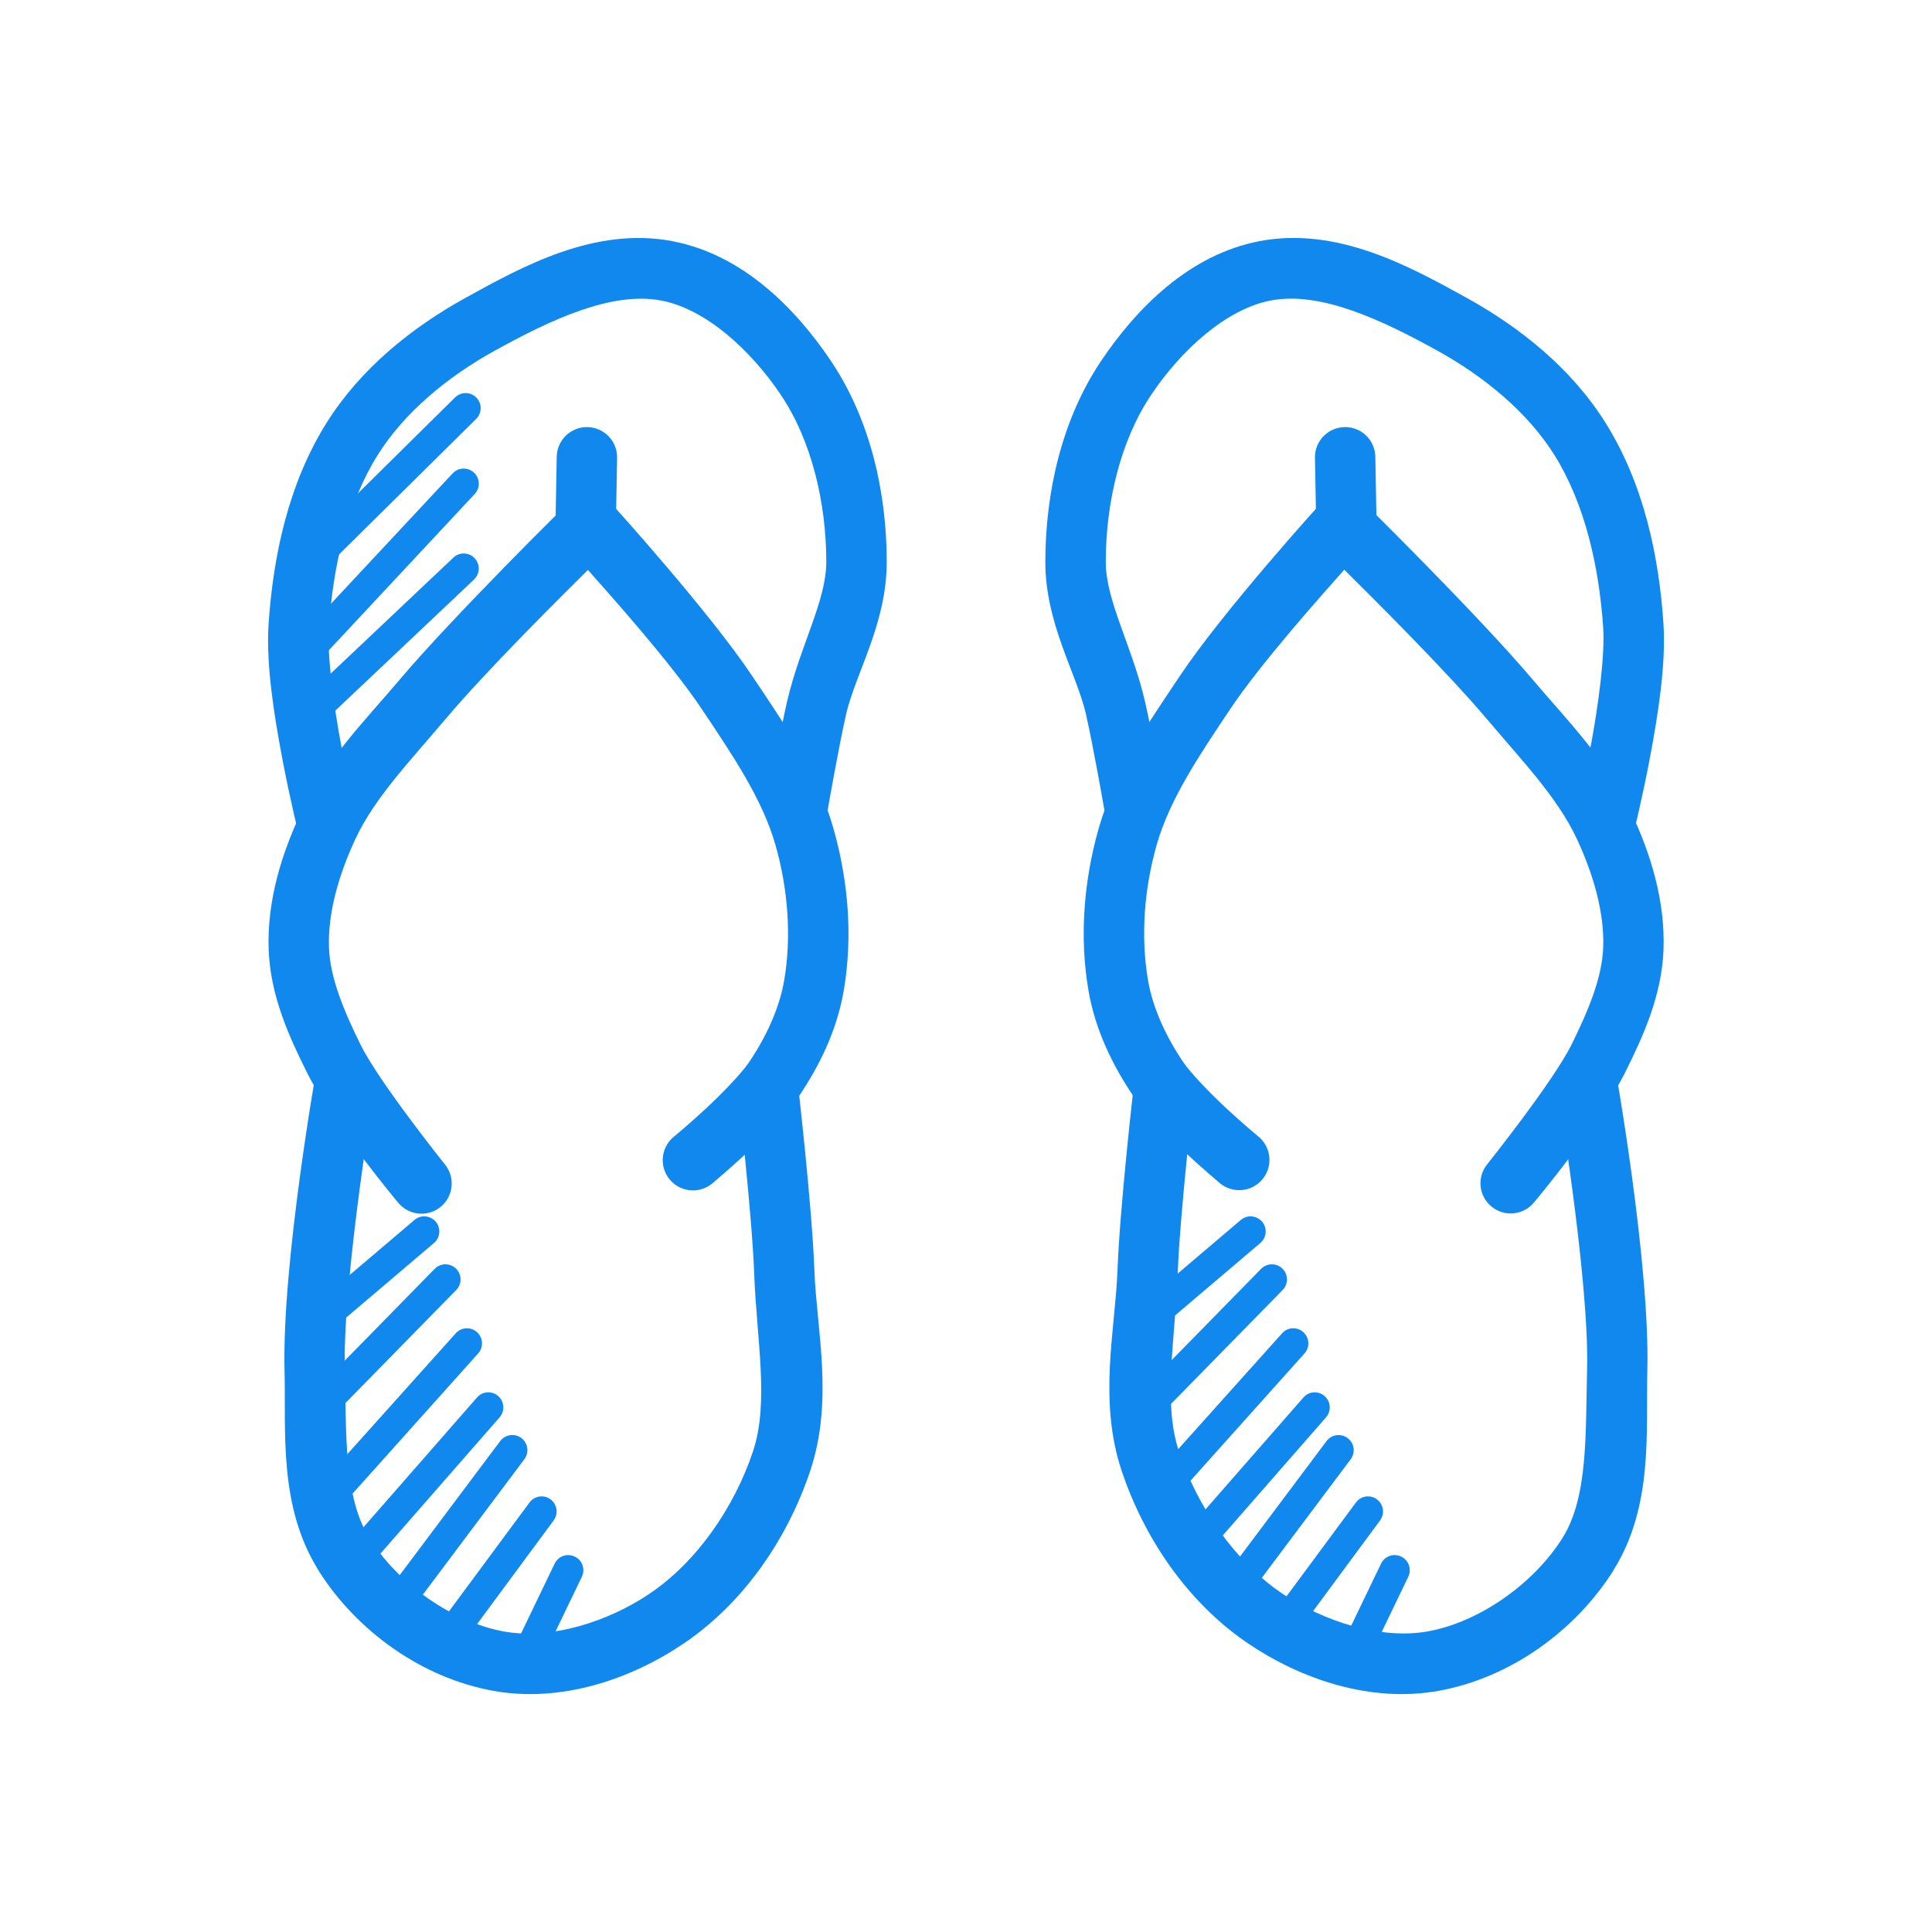
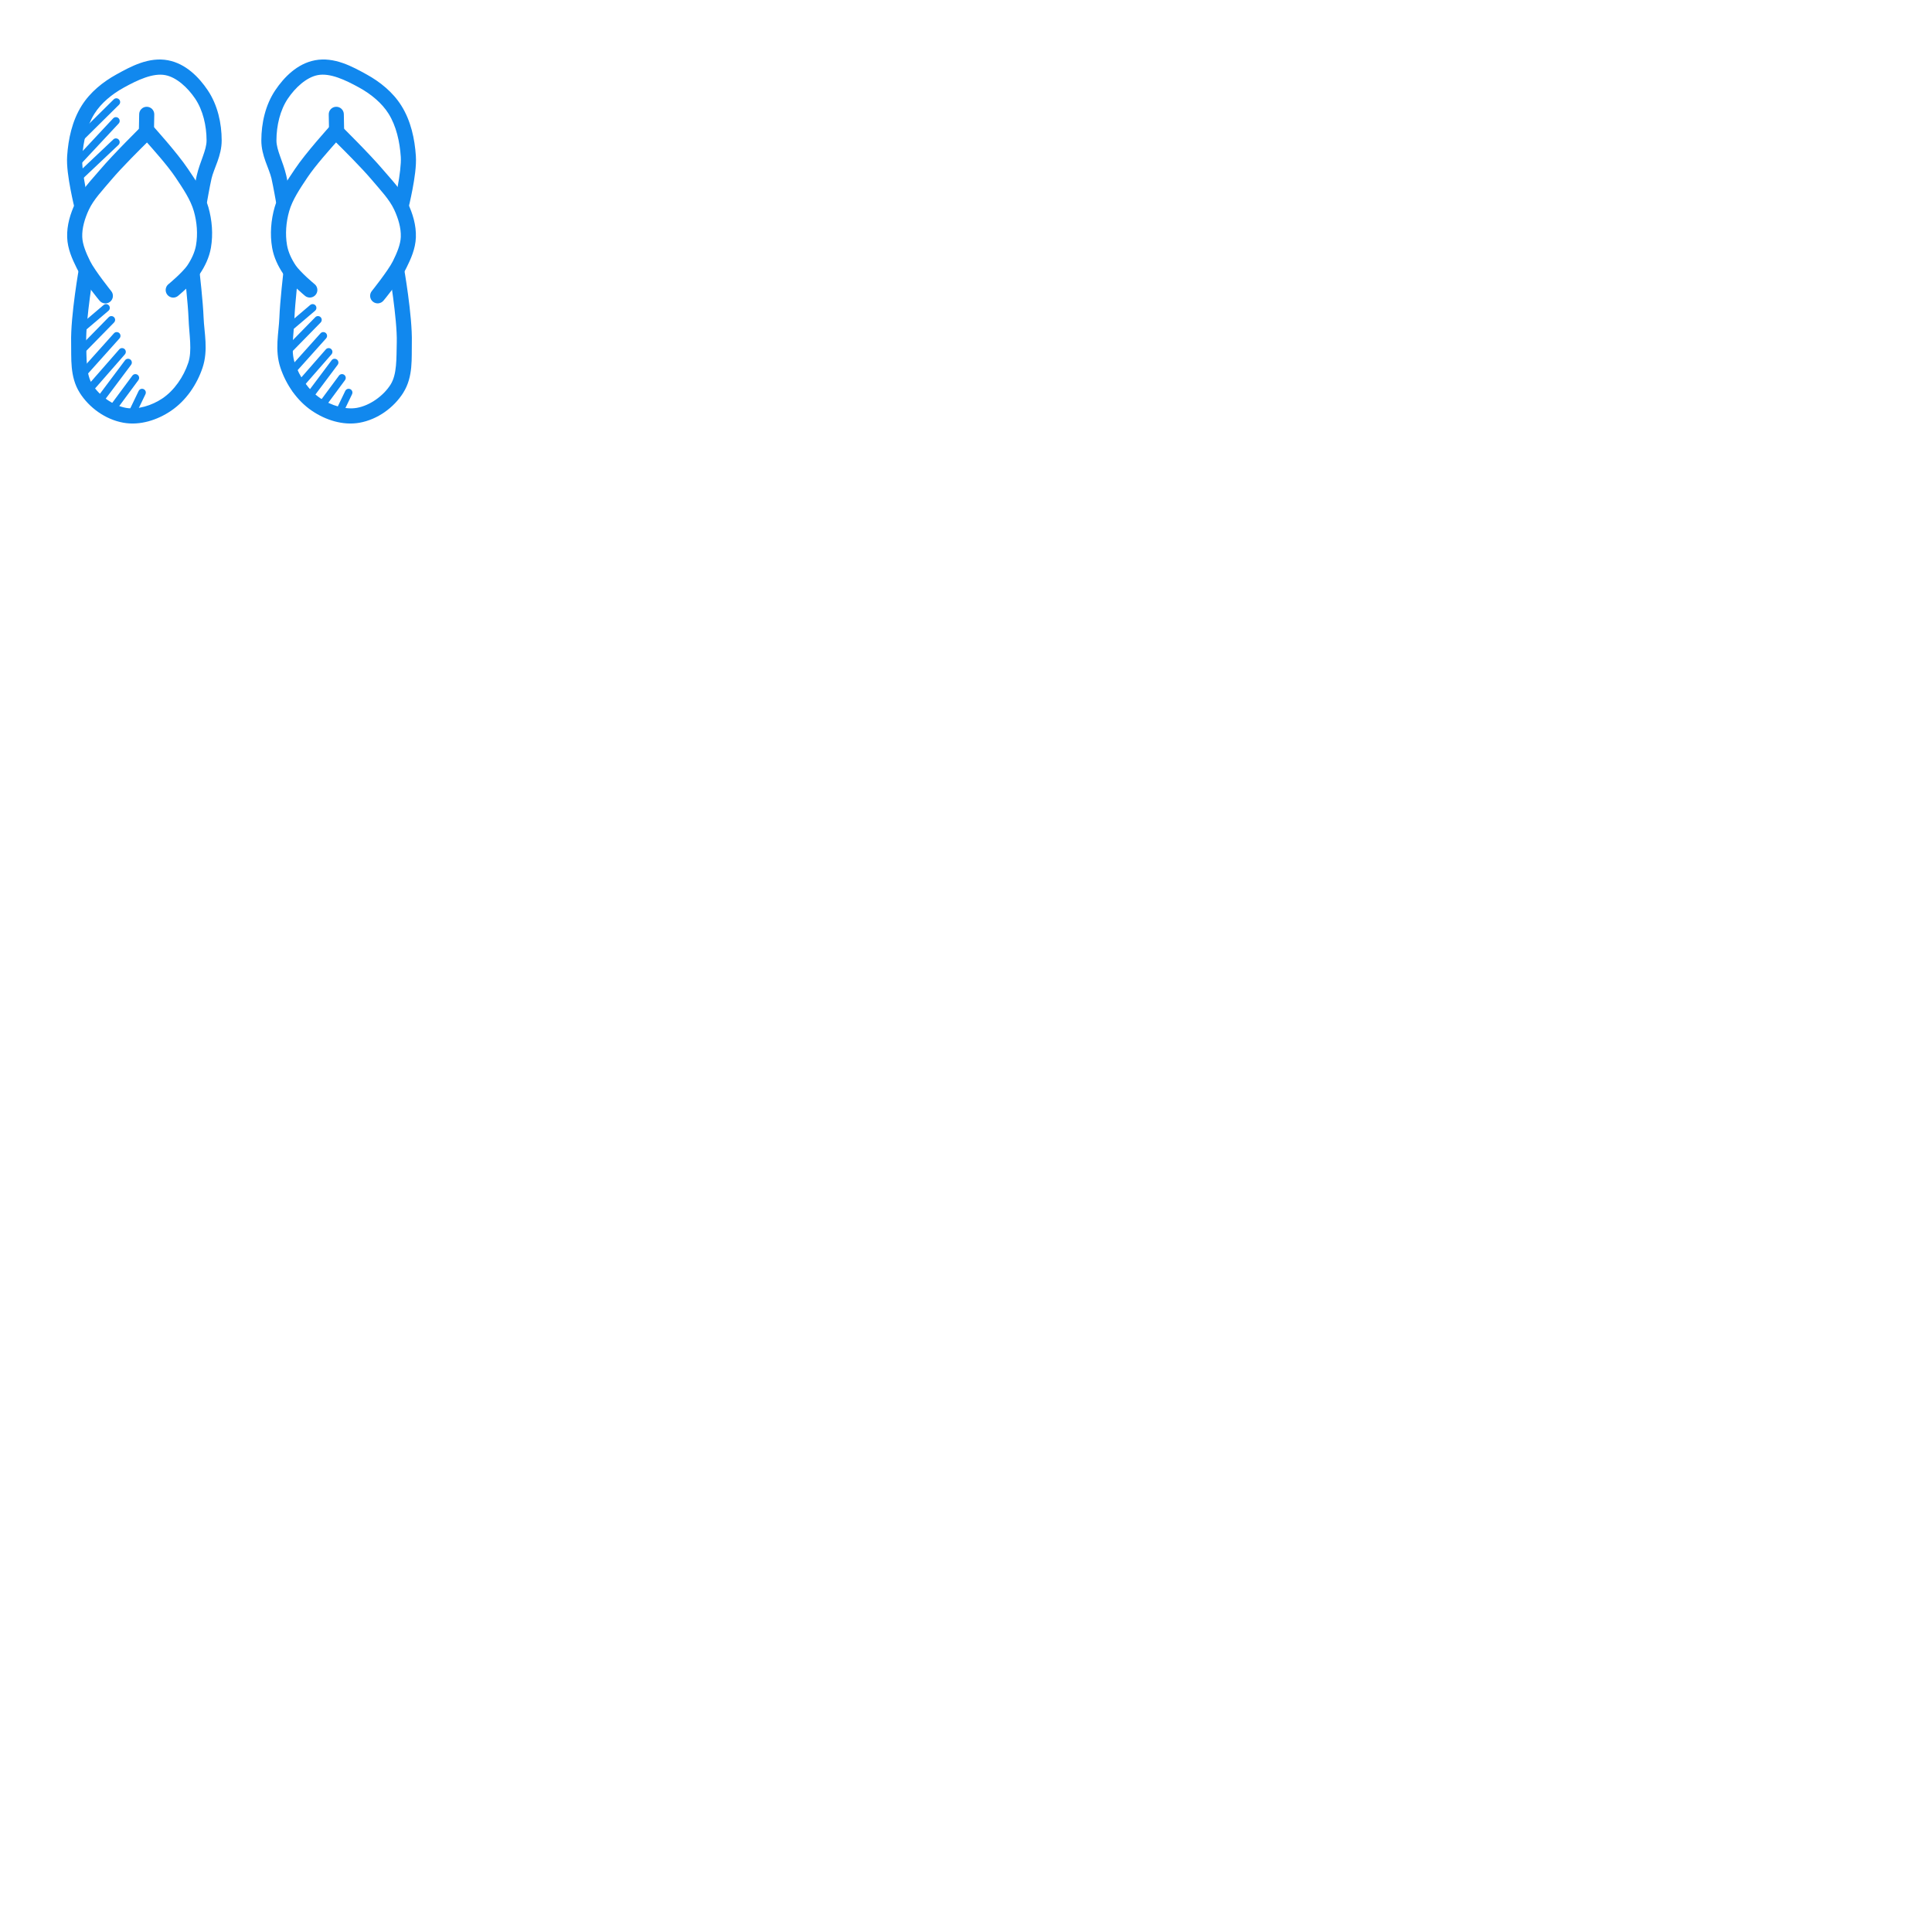
- <svg xmlns="http://www.w3.org/2000/svg" viewBox="0 0 32 32" version="1.1" x="0px" y="0px">
+ <svg xmlns="http://www.w3.org/2000/svg" viewBox="0 0 128 128" version="1.1" x="0px" y="0px">
  <g transform="translate(0,-1020.362)">
    <path style="color:#1188EE;font-style:normal;font-variant:normal;font-weight:normal;font-stretch:normal;font-size:medium;line-height:normal;font-family:sans-serif;text-indent:0;text-align:start;text-decoration:none;text-decoration-line:none;text-decoration-style:solid;text-decoration-color:#1188EE;letter-spacing:normal;word-spacing:normal;text-transform:none;direction:ltr;block-progression:tb;writing-mode:lr-tb;baseline-shift:baseline;text-anchor:start;white-space:normal;clip-rule:nonzero;display:inline;overflow:visible;visibility:visible;opacity:1;isolation:auto;mix-blend-mode:normal;color-interpolation:sRGB;color-interpolation-filters:linearRGB;solid-color:#1188EE;solid-opacity:1;fill:#1188EE;fill-opacity:1;fill-rule:evenodd;stroke:none;stroke-width:1px;stroke-linecap:round;stroke-linejoin:round;stroke-miterlimit:4;stroke-dasharray:none;stroke-dashoffset:0;stroke-opacity:1;color-rendering:auto;image-rendering:auto;shape-rendering:auto;text-rendering:auto;enable-background:accumulate" d="m 9.783,1028.547 a 0.5,0.5 0 0 0 -0.369,0.144 c 0,0 -1.908,1.877 -2.814,2.951 -0.54,0.64 -1.205,1.302 -1.619,2.188 -0.316,0.676 -0.56,1.45 -0.531,2.262 0.028,0.764 0.337,1.434 0.625,2.016 0.443,0.894 1.52,2.174 1.52,2.174 a 0.5,0.5 0 1 0 0.773,-0.635 c 0,0 -1.089,-1.36 -1.396,-1.982 -0.274,-0.554 -0.505,-1.105 -0.523,-1.607 -0.021,-0.581 0.165,-1.216 0.439,-1.803 0.317,-0.678 0.903,-1.287 1.477,-1.967 0.714,-0.846 1.965,-2.081 2.373,-2.486 0.368,0.416 1.37,1.532 1.889,2.309 0.505,0.756 1,1.485 1.217,2.246 0.208,0.729 0.269,1.523 0.143,2.252 -0.08,0.46 -0.299,0.93 -0.584,1.352 -0.122,0.18 -0.444,0.515 -0.721,0.771 -0.277,0.257 -0.51,0.449 -0.51,0.449 a 0.501,0.501 0 1 0 0.639,0.771 c 0,0 0.252,-0.211 0.551,-0.488 0.299,-0.277 0.641,-0.606 0.869,-0.943 0.344,-0.508 0.63,-1.095 0.742,-1.74 a 0.5,0.5 0 0 0 0,-0 c 0.156,-0.9 0.077,-1.834 -0.168,-2.695 -0.278,-0.976 -0.848,-1.782 -1.346,-2.527 -0.719,-1.077 -2.32,-2.842 -2.32,-2.842 a 0.5,0.5 0 0 0 -0.354,-0.166 z" />
    <path style="color:#1188EE;font-style:normal;font-variant:normal;font-weight:normal;font-stretch:normal;font-size:medium;line-height:normal;font-family:sans-serif;text-indent:0;text-align:start;text-decoration:none;text-decoration-line:none;text-decoration-style:solid;text-decoration-color:#1188EE;letter-spacing:normal;word-spacing:normal;text-transform:none;direction:ltr;block-progression:tb;writing-mode:lr-tb;baseline-shift:baseline;text-anchor:start;white-space:normal;clip-rule:nonzero;display:inline;overflow:visible;visibility:visible;opacity:1;isolation:auto;mix-blend-mode:normal;color-interpolation:sRGB;color-interpolation-filters:linearRGB;solid-color:#1188EE;solid-opacity:1;fill:#1188EE;fill-opacity:1;fill-rule:evenodd;stroke:none;stroke-width:1px;stroke-linecap:butt;stroke-linejoin:miter;stroke-miterlimit:4;stroke-dasharray:none;stroke-dashoffset:0;stroke-opacity:1;color-rendering:auto;image-rendering:auto;shape-rendering:auto;text-rendering:auto;enable-background:accumulate" d="m 11.141,1024.357 c -1.286,-0.246 -2.481,0.414 -3.43,0.938 -0.886,0.489 -1.738,1.17 -2.303,2.072 -0.633,1.011 -0.883,2.204 -0.959,3.326 -0.045,0.665 0.089,1.504 0.223,2.215 0.134,0.71 0.277,1.277 0.277,1.277 l 0.969,-0.244 c 0,0 -0.136,-0.541 -0.264,-1.219 -0.128,-0.678 -0.238,-1.507 -0.207,-1.963 0.069,-1.018 0.303,-2.054 0.809,-2.861 0.442,-0.707 1.163,-1.3 1.939,-1.728 0.929,-0.513 1.937,-0.987 2.758,-0.83 0.74,0.141 1.482,0.822 1.977,1.557 0.515,0.765 0.755,1.794 0.756,2.769 7.75e-4,0.651 -0.435,1.389 -0.65,2.318 -0.132,0.571 -0.316,1.641 -0.316,1.641 l 0.986,0.17 c 0,0 0.19,-1.09 0.305,-1.586 l -0.002,0 c 0.164,-0.707 0.679,-1.515 0.678,-2.543 -0.001,-1.133 -0.264,-2.344 -0.926,-3.328 -0.584,-0.869 -1.46,-1.759 -2.619,-1.98 z" />
    <path style="color:#1188EE;font-style:normal;font-variant:normal;font-weight:normal;font-stretch:normal;font-size:medium;line-height:normal;font-family:sans-serif;text-indent:0;text-align:start;text-decoration:none;text-decoration-line:none;text-decoration-style:solid;text-decoration-color:#1188EE;letter-spacing:normal;word-spacing:normal;text-transform:none;direction:ltr;block-progression:tb;writing-mode:lr-tb;baseline-shift:baseline;text-anchor:start;white-space:normal;clip-rule:nonzero;display:inline;overflow:visible;visibility:visible;opacity:1;isolation:auto;mix-blend-mode:normal;color-interpolation:sRGB;color-interpolation-filters:linearRGB;solid-color:#1188EE;solid-opacity:1;fill:#1188EE;fill-opacity:1;fill-rule:evenodd;stroke:none;stroke-width:1px;stroke-linecap:butt;stroke-linejoin:miter;stroke-miterlimit:4;stroke-dasharray:none;stroke-dashoffset:0;stroke-opacity:1;color-rendering:auto;image-rendering:auto;shape-rendering:auto;text-rendering:auto;enable-background:accumulate" d="m 5.25,1038.022 c 0,0 -0.583,3.258 -0.537,5.049 0.025,0.991 -0.104,2.243 0.564,3.303 l -0.002,0 c 0.632,1.003 1.712,1.781 2.898,1.994 1.12,0.201 2.271,-0.189 3.152,-0.785 1.004,-0.679 1.724,-1.748 2.096,-2.863 0.39,-1.168 0.105,-2.335 0.068,-3.314 l 0,-0 c -0.039,-1.056 -0.268,-3.043 -0.268,-3.043 l -0.994,0.113 c 0,0 0.229,2.013 0.264,2.967 l 0,0 c 0.041,1.111 0.253,2.145 -0.02,2.961 -0.309,0.925 -0.927,1.823 -1.705,2.35 -0.705,0.477 -1.651,0.768 -2.416,0.631 -0.857,-0.154 -1.754,-0.79 -2.229,-1.543 -0.43,-0.682 -0.383,-1.728 -0.41,-2.795 -0.039,-1.527 0.523,-4.851 0.523,-4.851 L 5.25,1038.022 Z" />
    <path style="color:#1188EE;font-style:normal;font-variant:normal;font-weight:normal;font-stretch:normal;font-size:medium;line-height:normal;font-family:sans-serif;text-indent:0;text-align:start;text-decoration:none;text-decoration-line:none;text-decoration-style:solid;text-decoration-color:#1188EE;letter-spacing:normal;word-spacing:normal;text-transform:none;direction:ltr;block-progression:tb;writing-mode:lr-tb;baseline-shift:baseline;text-anchor:start;white-space:normal;clip-rule:nonzero;display:inline;overflow:visible;visibility:visible;opacity:1;isolation:auto;mix-blend-mode:normal;color-interpolation:sRGB;color-interpolation-filters:linearRGB;solid-color:#1188EE;solid-opacity:1;fill:#1188EE;fill-opacity:1;fill-rule:evenodd;stroke:none;stroke-width:1px;stroke-linecap:round;stroke-linejoin:round;stroke-miterlimit:4;stroke-dasharray:none;stroke-dashoffset:0;stroke-opacity:1;color-rendering:auto;image-rendering:auto;shape-rendering:auto;text-rendering:auto;enable-background:accumulate" d="m 9.723,1027.436 a 0.5,0.5 0 0 0 -0.502,0.498 l -0.021,1.148 a 0.5,0.5 0 1 0 1,0.02 l 0.021,-1.15 a 0.5,0.5 0 0 0 -0.498,-0.516 z" />
    <path style="color:#1188EE;font-style:normal;font-variant:normal;font-weight:normal;font-stretch:normal;font-size:medium;line-height:normal;font-family:sans-serif;text-indent:0;text-align:start;text-decoration:none;text-decoration-line:none;text-decoration-style:solid;text-decoration-color:#1188EE;letter-spacing:normal;word-spacing:normal;text-transform:none;direction:ltr;block-progression:tb;writing-mode:lr-tb;baseline-shift:baseline;text-anchor:start;white-space:normal;clip-rule:nonzero;display:inline;overflow:visible;visibility:visible;opacity:1;isolation:auto;mix-blend-mode:normal;color-interpolation:sRGB;color-interpolation-filters:linearRGB;solid-color:#1188EE;solid-opacity:1;fill:#1188EE;fill-opacity:1;fill-rule:evenodd;stroke:none;stroke-width:1px;stroke-linecap:round;stroke-linejoin:round;stroke-miterlimit:4;stroke-dasharray:none;stroke-dashoffset:0;stroke-opacity:1;color-rendering:auto;image-rendering:auto;shape-rendering:auto;text-rendering:auto;enable-background:accumulate" d="m 22.225,1028.547 a 0.5,0.5 0 0 0 -0.361,0.166 c 0,0 -1.601,1.765 -2.32,2.842 -0.498,0.746 -1.068,1.552 -1.346,2.527 -0.245,0.861 -0.324,1.795 -0.168,2.695 a 0.5,0.5 0 0 0 0,0 c 0.112,0.645 0.398,1.232 0.742,1.74 0.228,0.337 0.57,0.666 0.869,0.943 0.299,0.277 0.551,0.488 0.551,0.488 a 0.501,0.501 0 1 0 0.639,-0.771 c 0,0 -0.233,-0.193 -0.51,-0.449 -0.277,-0.257 -0.599,-0.591 -0.721,-0.771 -0.285,-0.421 -0.504,-0.891 -0.584,-1.352 -0.126,-0.729 -0.065,-1.523 0.143,-2.252 0.217,-0.761 0.712,-1.49 1.217,-2.246 0.519,-0.776 1.521,-1.893 1.889,-2.309 0.408,0.406 1.659,1.641 2.373,2.486 0.574,0.679 1.159,1.288 1.477,1.967 0.274,0.587 0.46,1.222 0.439,1.803 -0.018,0.503 -0.249,1.053 -0.523,1.607 -0.308,0.622 -1.396,1.982 -1.396,1.982 a 0.5,0.5 0 1 0 0.773,0.635 c 0,0 1.077,-1.279 1.52,-2.174 0.288,-0.581 0.597,-1.252 0.625,-2.016 0.029,-0.812 -0.215,-1.586 -0.531,-2.262 -0.414,-0.886 -1.079,-1.548 -1.619,-2.188 -0.906,-1.074 -2.814,-2.951 -2.814,-2.951 a 0.5,0.5 0 0 0 -0.361,-0.144 z" />
    <path style="color:#1188EE;font-style:normal;font-variant:normal;font-weight:normal;font-stretch:normal;font-size:medium;line-height:normal;font-family:sans-serif;text-indent:0;text-align:start;text-decoration:none;text-decoration-line:none;text-decoration-style:solid;text-decoration-color:#1188EE;letter-spacing:normal;word-spacing:normal;text-transform:none;direction:ltr;block-progression:tb;writing-mode:lr-tb;baseline-shift:baseline;text-anchor:start;white-space:normal;clip-rule:nonzero;display:inline;overflow:visible;visibility:visible;opacity:1;isolation:auto;mix-blend-mode:normal;color-interpolation:sRGB;color-interpolation-filters:linearRGB;solid-color:#1188EE;solid-opacity:1;fill:#1188EE;fill-opacity:1;fill-rule:evenodd;stroke:none;stroke-width:1px;stroke-linecap:butt;stroke-linejoin:miter;stroke-miterlimit:4;stroke-dasharray:none;stroke-dashoffset:0;stroke-opacity:1;color-rendering:auto;image-rendering:auto;shape-rendering:auto;text-rendering:auto;enable-background:accumulate" d="m 20.859,1024.357 c -1.159,0.221 -2.035,1.111 -2.619,1.98 -0.662,0.984 -0.924,2.195 -0.926,3.328 -0.001,1.028 0.514,1.836 0.678,2.543 l -0.002,0 c 0.115,0.496 0.305,1.586 0.305,1.586 l 0.986,-0.17 c 0,0 -0.184,-1.07 -0.316,-1.641 -0.215,-0.929 -0.651,-1.667 -0.65,-2.318 0.001,-0.976 0.241,-2.004 0.756,-2.769 0.494,-0.735 1.237,-1.415 1.977,-1.557 0.82,-0.157 1.829,0.317 2.758,0.83 0.777,0.429 1.497,1.022 1.939,1.728 0.505,0.808 0.74,1.843 0.809,2.861 0.03,0.456 -0.079,1.285 -0.207,1.963 -0.128,0.678 -0.264,1.219 -0.264,1.219 l 0.969,0.244 c 0,0 0.143,-0.567 0.277,-1.277 0.134,-0.71 0.267,-1.549 0.223,-2.215 -0.075,-1.122 -0.326,-2.316 -0.959,-3.326 -0.565,-0.903 -1.417,-1.583 -2.303,-2.072 -0.949,-0.524 -2.143,-1.183 -3.43,-0.938 z" />
    <path style="color:#1188EE;font-style:normal;font-variant:normal;font-weight:normal;font-stretch:normal;font-size:medium;line-height:normal;font-family:sans-serif;text-indent:0;text-align:start;text-decoration:none;text-decoration-line:none;text-decoration-style:solid;text-decoration-color:#1188EE;letter-spacing:normal;word-spacing:normal;text-transform:none;direction:ltr;block-progression:tb;writing-mode:lr-tb;baseline-shift:baseline;text-anchor:start;white-space:normal;clip-rule:nonzero;display:inline;overflow:visible;visibility:visible;opacity:1;isolation:auto;mix-blend-mode:normal;color-interpolation:sRGB;color-interpolation-filters:linearRGB;solid-color:#1188EE;solid-opacity:1;fill:#1188EE;fill-opacity:1;fill-rule:evenodd;stroke:none;stroke-width:1px;stroke-linecap:butt;stroke-linejoin:miter;stroke-miterlimit:4;stroke-dasharray:none;stroke-dashoffset:0;stroke-opacity:1;color-rendering:auto;image-rendering:auto;shape-rendering:auto;text-rendering:auto;enable-background:accumulate" d="m 26.75,1038.022 -0.986,0.172 c 0,0 0.563,3.325 0.523,4.851 -0.027,1.067 0.02,2.113 -0.41,2.795 -0.475,0.753 -1.372,1.389 -2.229,1.543 -0.765,0.137 -1.711,-0.154 -2.416,-0.631 -0.778,-0.526 -1.396,-1.425 -1.705,-2.35 -0.272,-0.816 -0.061,-1.85 -0.02,-2.961 l 0,-0 c 0.035,-0.954 0.264,-2.967 0.264,-2.967 l -0.994,-0.113 c 0,0 -0.229,1.989 -0.268,3.045 -0.037,0.979 -0.321,2.147 0.068,3.314 0.372,1.115 1.092,2.184 2.096,2.863 0.881,0.596 2.032,0.986 3.152,0.785 1.186,-0.213 2.266,-0.991 2.898,-1.994 l -0.002,0 c 0.668,-1.059 0.539,-2.312 0.564,-3.303 0.046,-1.791 -0.537,-5.049 -0.537,-5.049 z" />
    <path style="color:#1188EE;font-style:normal;font-variant:normal;font-weight:normal;font-stretch:normal;font-size:medium;line-height:normal;font-family:sans-serif;text-indent:0;text-align:start;text-decoration:none;text-decoration-line:none;text-decoration-style:solid;text-decoration-color:#1188EE;letter-spacing:normal;word-spacing:normal;text-transform:none;direction:ltr;block-progression:tb;writing-mode:lr-tb;baseline-shift:baseline;text-anchor:start;white-space:normal;clip-rule:nonzero;display:inline;overflow:visible;visibility:visible;opacity:1;isolation:auto;mix-blend-mode:normal;color-interpolation:sRGB;color-interpolation-filters:linearRGB;solid-color:#1188EE;solid-opacity:1;fill:#1188EE;fill-opacity:1;fill-rule:evenodd;stroke:none;stroke-width:1px;stroke-linecap:round;stroke-linejoin:round;stroke-miterlimit:4;stroke-dasharray:none;stroke-dashoffset:0;stroke-opacity:1;color-rendering:auto;image-rendering:auto;shape-rendering:auto;text-rendering:auto;enable-background:accumulate" d="m 22.262,1027.436 a 0.5,0.5 0 0 0 -0.482,0.516 l 0.021,1.15 a 0.5,0.5 0 1 0 1,-0.02 l -0.021,-1.148 a 0.5,0.5 0 0 0 -0.518,-0.498 z" />
    <path style="color:#1188EE;font-style:normal;font-variant:normal;font-weight:normal;font-stretch:normal;font-size:medium;line-height:normal;font-family:sans-serif;text-indent:0;text-align:start;text-decoration:none;text-decoration-line:none;text-decoration-style:solid;text-decoration-color:#1188EE;letter-spacing:normal;word-spacing:normal;text-transform:none;direction:ltr;block-progression:tb;writing-mode:lr-tb;baseline-shift:baseline;text-anchor:start;white-space:normal;clip-rule:nonzero;display:inline;overflow:visible;visibility:visible;opacity:1;isolation:auto;mix-blend-mode:normal;color-interpolation:sRGB;color-interpolation-filters:linearRGB;solid-color:#1188EE;solid-opacity:1;fill:#1188EE;fill-opacity:1;fill-rule:evenodd;stroke:none;stroke-width:0.5;stroke-linecap:round;stroke-linejoin:round;stroke-miterlimit:4;stroke-dasharray:none;stroke-dashoffset:0;stroke-opacity:1;color-rendering:auto;image-rendering:auto;shape-rendering:auto;text-rendering:auto;enable-background:accumulate" d="m 7.016,1040.508 a 0.25,0.25 0 0 0 -0.152,0.061 l -1.768,1.502 a 0.25,0.25 0 0 0 0.324,0.381 l 1.768,-1.502 a 0.25,0.25 0 0 0 -0.172,-0.441 z" />
    <path style="color:#1188EE;font-style:normal;font-variant:normal;font-weight:normal;font-stretch:normal;font-size:medium;line-height:normal;font-family:sans-serif;text-indent:0;text-align:start;text-decoration:none;text-decoration-line:none;text-decoration-style:solid;text-decoration-color:#1188EE;letter-spacing:normal;word-spacing:normal;text-transform:none;direction:ltr;block-progression:tb;writing-mode:lr-tb;baseline-shift:baseline;text-anchor:start;white-space:normal;clip-rule:nonzero;display:inline;overflow:visible;visibility:visible;opacity:1;isolation:auto;mix-blend-mode:normal;color-interpolation:sRGB;color-interpolation-filters:linearRGB;solid-color:#1188EE;solid-opacity:1;fill:#1188EE;fill-opacity:1;fill-rule:evenodd;stroke:none;stroke-width:0.5;stroke-linecap:round;stroke-linejoin:round;stroke-miterlimit:4;stroke-dasharray:none;stroke-dashoffset:0;stroke-opacity:1;color-rendering:auto;image-rendering:auto;shape-rendering:auto;text-rendering:auto;enable-background:accumulate" d="m 7.371,1041.303 a 0.25,0.25 0 0 0 -0.172,0.076 l -2.209,2.254 a 0.25,0.25 0 1 0 0.357,0.35 l 2.209,-2.254 a 0.25,0.25 0 0 0 -0.186,-0.426 z" />
    <path style="color:#1188EE;font-style:normal;font-variant:normal;font-weight:normal;font-stretch:normal;font-size:medium;line-height:normal;font-family:sans-serif;text-indent:0;text-align:start;text-decoration:none;text-decoration-line:none;text-decoration-style:solid;text-decoration-color:#1188EE;letter-spacing:normal;word-spacing:normal;text-transform:none;direction:ltr;block-progression:tb;writing-mode:lr-tb;baseline-shift:baseline;text-anchor:start;white-space:normal;clip-rule:nonzero;display:inline;overflow:visible;visibility:visible;opacity:1;isolation:auto;mix-blend-mode:normal;color-interpolation:sRGB;color-interpolation-filters:linearRGB;solid-color:#1188EE;solid-opacity:1;fill:#1188EE;fill-opacity:1;fill-rule:evenodd;stroke:none;stroke-width:0.5;stroke-linecap:round;stroke-linejoin:round;stroke-miterlimit:4;stroke-dasharray:none;stroke-dashoffset:0;stroke-opacity:1;color-rendering:auto;image-rendering:auto;shape-rendering:auto;text-rendering:auto;enable-background:accumulate" d="m 7.713,1042.363 a 0.25,0.25 0 0 0 -0.166,0.084 l -2.299,2.564 a 0.25,0.25 0 0 0 0.373,0.334 l 2.297,-2.564 a 0.25,0.25 0 0 0 -0.205,-0.418 z" />
    <path style="color:#1188EE;font-style:normal;font-variant:normal;font-weight:normal;font-stretch:normal;font-size:medium;line-height:normal;font-family:sans-serif;text-indent:0;text-align:start;text-decoration:none;text-decoration-line:none;text-decoration-style:solid;text-decoration-color:#1188EE;letter-spacing:normal;word-spacing:normal;text-transform:none;direction:ltr;block-progression:tb;writing-mode:lr-tb;baseline-shift:baseline;text-anchor:start;white-space:normal;clip-rule:nonzero;display:inline;overflow:visible;visibility:visible;opacity:1;isolation:auto;mix-blend-mode:normal;color-interpolation:sRGB;color-interpolation-filters:linearRGB;solid-color:#1188EE;solid-opacity:1;fill:#1188EE;fill-opacity:1;fill-rule:evenodd;stroke:none;stroke-width:0.5;stroke-linecap:round;stroke-linejoin:round;stroke-miterlimit:4;stroke-dasharray:none;stroke-dashoffset:0;stroke-opacity:1;color-rendering:auto;image-rendering:auto;shape-rendering:auto;text-rendering:auto;enable-background:accumulate" d="m 8.064,1043.424 a 0.25,0.25 0 0 0 -0.166,0.088 l -2.166,2.475 a 0.25,0.25 0 1 0 0.377,0.328 l 2.164,-2.475 a 0.25,0.25 0 0 0 -0.209,-0.416 z" />
    <path style="color:#1188EE;font-style:normal;font-variant:normal;font-weight:normal;font-stretch:normal;font-size:medium;line-height:normal;font-family:sans-serif;text-indent:0;text-align:start;text-decoration:none;text-decoration-line:none;text-decoration-style:solid;text-decoration-color:#1188EE;letter-spacing:normal;word-spacing:normal;text-transform:none;direction:ltr;block-progression:tb;writing-mode:lr-tb;baseline-shift:baseline;text-anchor:start;white-space:normal;clip-rule:nonzero;display:inline;overflow:visible;visibility:visible;opacity:1;isolation:auto;mix-blend-mode:normal;color-interpolation:sRGB;color-interpolation-filters:linearRGB;solid-color:#1188EE;solid-opacity:1;fill:#1188EE;fill-opacity:1;fill-rule:evenodd;stroke:none;stroke-width:0.5;stroke-linecap:round;stroke-linejoin:round;stroke-miterlimit:4;stroke-dasharray:none;stroke-dashoffset:0;stroke-opacity:1;color-rendering:auto;image-rendering:auto;shape-rendering:auto;text-rendering:auto;enable-background:accumulate" d="m 8.469,1044.131 a 0.25,0.25 0 0 0 -0.186,0.102 l -1.855,2.475 a 0.25,0.25 0 1 0 0.4,0.301 l 1.855,-2.475 A 0.25,0.25 0 0 0 8.469,1044.131 Z" />
    <path style="color:#1188EE;font-style:normal;font-variant:normal;font-weight:normal;font-stretch:normal;font-size:medium;line-height:normal;font-family:sans-serif;text-indent:0;text-align:start;text-decoration:none;text-decoration-line:none;text-decoration-style:solid;text-decoration-color:#1188EE;letter-spacing:normal;word-spacing:normal;text-transform:none;direction:ltr;block-progression:tb;writing-mode:lr-tb;baseline-shift:baseline;text-anchor:start;white-space:normal;clip-rule:nonzero;display:inline;overflow:visible;visibility:visible;opacity:1;isolation:auto;mix-blend-mode:normal;color-interpolation:sRGB;color-interpolation-filters:linearRGB;solid-color:#1188EE;solid-opacity:1;fill:#1188EE;fill-opacity:1;fill-rule:evenodd;stroke:none;stroke-width:0.5;stroke-linecap:round;stroke-linejoin:round;stroke-miterlimit:4;stroke-dasharray:none;stroke-dashoffset:0;stroke-opacity:1;color-rendering:auto;image-rendering:auto;shape-rendering:auto;text-rendering:auto;enable-background:accumulate" d="m 8.953,1045.147 a 0.25,0.25 0 0 0 -0.184,0.103 l -1.504,2.033 a 0.25,0.25 0 1 0 0.402,0.297 l 1.502,-2.033 a 0.25,0.25 0 0 0 -0.217,-0.4 z" />
    <path style="color:#1188EE;font-style:normal;font-variant:normal;font-weight:normal;font-stretch:normal;font-size:medium;line-height:normal;font-family:sans-serif;text-indent:0;text-align:start;text-decoration:none;text-decoration-line:none;text-decoration-style:solid;text-decoration-color:#1188EE;letter-spacing:normal;word-spacing:normal;text-transform:none;direction:ltr;block-progression:tb;writing-mode:lr-tb;baseline-shift:baseline;text-anchor:start;white-space:normal;clip-rule:nonzero;display:inline;overflow:visible;visibility:visible;opacity:1;isolation:auto;mix-blend-mode:normal;color-interpolation:sRGB;color-interpolation-filters:linearRGB;solid-color:#1188EE;solid-opacity:1;fill:#1188EE;fill-opacity:1;fill-rule:evenodd;stroke:none;stroke-width:0.5;stroke-linecap:round;stroke-linejoin:round;stroke-miterlimit:4;stroke-dasharray:none;stroke-dashoffset:0;stroke-opacity:1;color-rendering:auto;image-rendering:auto;shape-rendering:auto;text-rendering:auto;enable-background:accumulate" d="m 9.396,1046.119 a 0.25,0.25 0 0 0 -0.211,0.145 l -0.574,1.193 a 0.25,0.25 0 0 0 0.451,0.217 l 0.574,-1.193 a 0.25,0.25 0 0 0 -0.24,-0.361 z" />
    <path style="color:#1188EE;font-style:normal;font-variant:normal;font-weight:normal;font-stretch:normal;font-size:medium;line-height:normal;font-family:sans-serif;text-indent:0;text-align:start;text-decoration:none;text-decoration-line:none;text-decoration-style:solid;text-decoration-color:#1188EE;letter-spacing:normal;word-spacing:normal;text-transform:none;direction:ltr;block-progression:tb;writing-mode:lr-tb;baseline-shift:baseline;text-anchor:start;white-space:normal;clip-rule:nonzero;display:inline;overflow:visible;visibility:visible;opacity:1;isolation:auto;mix-blend-mode:normal;color-interpolation:sRGB;color-interpolation-filters:linearRGB;solid-color:#1188EE;solid-opacity:1;fill:#1188EE;fill-opacity:1;fill-rule:evenodd;stroke:none;stroke-width:0.5;stroke-linecap:round;stroke-linejoin:round;stroke-miterlimit:4;stroke-dasharray:none;stroke-dashoffset:0;stroke-opacity:1;color-rendering:auto;image-rendering:auto;shape-rendering:auto;text-rendering:auto;enable-background:accumulate" d="m 7.705,1026.873 a 0.25,0.25 0 0 0 -0.172,0.076 l -2.531,2.5 a 0.25,0.25 0 1 0 0.352,0.355 l 2.529,-2.5 a 0.25,0.25 0 0 0 -0.178,-0.432 z" />
    <path style="color:#1188EE;font-style:normal;font-variant:normal;font-weight:normal;font-stretch:normal;font-size:medium;line-height:normal;font-family:sans-serif;text-indent:0;text-align:start;text-decoration:none;text-decoration-line:none;text-decoration-style:solid;text-decoration-color:#1188EE;letter-spacing:normal;word-spacing:normal;text-transform:none;direction:ltr;block-progression:tb;writing-mode:lr-tb;baseline-shift:baseline;text-anchor:start;white-space:normal;clip-rule:nonzero;display:inline;overflow:visible;visibility:visible;opacity:1;isolation:auto;mix-blend-mode:normal;color-interpolation:sRGB;color-interpolation-filters:linearRGB;solid-color:#1188EE;solid-opacity:1;fill:#1188EE;fill-opacity:1;fill-rule:evenodd;stroke:none;stroke-width:0.5;stroke-linecap:round;stroke-linejoin:round;stroke-miterlimit:4;stroke-dasharray:none;stroke-dashoffset:0;stroke-opacity:1;color-rendering:auto;image-rendering:auto;shape-rendering:auto;text-rendering:auto;enable-background:accumulate" d="m 7.688,1028.123 a 0.25,0.25 0 0 0 -0.193,0.082 l -2.625,2.812 a 0.25,0.25 0 1 0 0.365,0.342 l 2.625,-2.812 A 0.25,0.25 0 0 0 7.688,1028.123 Z" />
    <path style="color:#1188EE;font-style:normal;font-variant:normal;font-weight:normal;font-stretch:normal;font-size:medium;line-height:normal;font-family:sans-serif;text-indent:0;text-align:start;text-decoration:none;text-decoration-line:none;text-decoration-style:solid;text-decoration-color:#1188EE;letter-spacing:normal;word-spacing:normal;text-transform:none;direction:ltr;block-progression:tb;writing-mode:lr-tb;baseline-shift:baseline;text-anchor:start;white-space:normal;clip-rule:nonzero;display:inline;overflow:visible;visibility:visible;opacity:1;isolation:auto;mix-blend-mode:normal;color-interpolation:sRGB;color-interpolation-filters:linearRGB;solid-color:#1188EE;solid-opacity:1;fill:#1188EE;fill-opacity:1;fill-rule:evenodd;stroke:none;stroke-width:0.5;stroke-linecap:round;stroke-linejoin:round;stroke-miterlimit:4;stroke-dasharray:none;stroke-dashoffset:0;stroke-opacity:1;color-rendering:auto;image-rendering:auto;shape-rendering:auto;text-rendering:auto;enable-background:accumulate" d="m 7.68,1029.529 a 0.25,0.25 0 0 0 -0.174,0.072 l -2.281,2.156 a 0.25,0.25 0 1 0 0.342,0.363 l 2.281,-2.156 a 0.25,0.25 0 0 0 -0.168,-0.435 z" />
    <path style="color:#1188EE;font-style:normal;font-variant:normal;font-weight:normal;font-stretch:normal;font-size:medium;line-height:normal;font-family:sans-serif;text-indent:0;text-align:start;text-decoration:none;text-decoration-line:none;text-decoration-style:solid;text-decoration-color:#1188EE;letter-spacing:normal;word-spacing:normal;text-transform:none;direction:ltr;block-progression:tb;writing-mode:lr-tb;baseline-shift:baseline;text-anchor:start;white-space:normal;clip-rule:nonzero;display:inline;overflow:visible;visibility:visible;opacity:1;isolation:auto;mix-blend-mode:normal;color-interpolation:sRGB;color-interpolation-filters:linearRGB;solid-color:#1188EE;solid-opacity:1;fill:#1188EE;fill-opacity:1;fill-rule:evenodd;stroke:none;stroke-width:0.5;stroke-linecap:round;stroke-linejoin:round;stroke-miterlimit:4;stroke-dasharray:none;stroke-dashoffset:0;stroke-opacity:1;color-rendering:auto;image-rendering:auto;shape-rendering:auto;text-rendering:auto;enable-background:accumulate" d="m 20.703,1040.508 a 0.25,0.25 0 0 0 -0.152,0.061 l -1.768,1.502 a 0.25,0.25 0 0 0 0.324,0.381 l 1.768,-1.502 a 0.25,0.25 0 0 0 -0.172,-0.441 z" />
    <path style="color:#1188EE;font-style:normal;font-variant:normal;font-weight:normal;font-stretch:normal;font-size:medium;line-height:normal;font-family:sans-serif;text-indent:0;text-align:start;text-decoration:none;text-decoration-line:none;text-decoration-style:solid;text-decoration-color:#1188EE;letter-spacing:normal;word-spacing:normal;text-transform:none;direction:ltr;block-progression:tb;writing-mode:lr-tb;baseline-shift:baseline;text-anchor:start;white-space:normal;clip-rule:nonzero;display:inline;overflow:visible;visibility:visible;opacity:1;isolation:auto;mix-blend-mode:normal;color-interpolation:sRGB;color-interpolation-filters:linearRGB;solid-color:#1188EE;solid-opacity:1;fill:#1188EE;fill-opacity:1;fill-rule:evenodd;stroke:none;stroke-width:0.5;stroke-linecap:round;stroke-linejoin:round;stroke-miterlimit:4;stroke-dasharray:none;stroke-dashoffset:0;stroke-opacity:1;color-rendering:auto;image-rendering:auto;shape-rendering:auto;text-rendering:auto;enable-background:accumulate" d="m 21.059,1041.303 a 0.25,0.25 0 0 0 -0.172,0.076 l -2.209,2.254 a 0.25,0.25 0 1 0 0.357,0.35 l 2.209,-2.254 a 0.25,0.25 0 0 0 -0.186,-0.426 z" />
    <path style="color:#1188EE;font-style:normal;font-variant:normal;font-weight:normal;font-stretch:normal;font-size:medium;line-height:normal;font-family:sans-serif;text-indent:0;text-align:start;text-decoration:none;text-decoration-line:none;text-decoration-style:solid;text-decoration-color:#1188EE;letter-spacing:normal;word-spacing:normal;text-transform:none;direction:ltr;block-progression:tb;writing-mode:lr-tb;baseline-shift:baseline;text-anchor:start;white-space:normal;clip-rule:nonzero;display:inline;overflow:visible;visibility:visible;opacity:1;isolation:auto;mix-blend-mode:normal;color-interpolation:sRGB;color-interpolation-filters:linearRGB;solid-color:#1188EE;solid-opacity:1;fill:#1188EE;fill-opacity:1;fill-rule:evenodd;stroke:none;stroke-width:0.5;stroke-linecap:round;stroke-linejoin:round;stroke-miterlimit:4;stroke-dasharray:none;stroke-dashoffset:0;stroke-opacity:1;color-rendering:auto;image-rendering:auto;shape-rendering:auto;text-rendering:auto;enable-background:accumulate" d="m 21.4,1042.363 a 0.25,0.25 0 0 0 -0.166,0.084 l -2.299,2.564 a 0.25,0.25 0 0 0 0.373,0.334 l 2.297,-2.564 a 0.25,0.25 0 0 0 -0.205,-0.418 z" />
    <path style="color:#1188EE;font-style:normal;font-variant:normal;font-weight:normal;font-stretch:normal;font-size:medium;line-height:normal;font-family:sans-serif;text-indent:0;text-align:start;text-decoration:none;text-decoration-line:none;text-decoration-style:solid;text-decoration-color:#1188EE;letter-spacing:normal;word-spacing:normal;text-transform:none;direction:ltr;block-progression:tb;writing-mode:lr-tb;baseline-shift:baseline;text-anchor:start;white-space:normal;clip-rule:nonzero;display:inline;overflow:visible;visibility:visible;opacity:1;isolation:auto;mix-blend-mode:normal;color-interpolation:sRGB;color-interpolation-filters:linearRGB;solid-color:#1188EE;solid-opacity:1;fill:#1188EE;fill-opacity:1;fill-rule:evenodd;stroke:none;stroke-width:0.5;stroke-linecap:round;stroke-linejoin:round;stroke-miterlimit:4;stroke-dasharray:none;stroke-dashoffset:0;stroke-opacity:1;color-rendering:auto;image-rendering:auto;shape-rendering:auto;text-rendering:auto;enable-background:accumulate" d="m 21.752,1043.424 a 0.25,0.25 0 0 0 -0.166,0.088 l -2.166,2.475 a 0.25,0.25 0 1 0 0.377,0.328 l 2.164,-2.475 a 0.25,0.25 0 0 0 -0.209,-0.416 z" />
    <path style="color:#1188EE;font-style:normal;font-variant:normal;font-weight:normal;font-stretch:normal;font-size:medium;line-height:normal;font-family:sans-serif;text-indent:0;text-align:start;text-decoration:none;text-decoration-line:none;text-decoration-style:solid;text-decoration-color:#1188EE;letter-spacing:normal;word-spacing:normal;text-transform:none;direction:ltr;block-progression:tb;writing-mode:lr-tb;baseline-shift:baseline;text-anchor:start;white-space:normal;clip-rule:nonzero;display:inline;overflow:visible;visibility:visible;opacity:1;isolation:auto;mix-blend-mode:normal;color-interpolation:sRGB;color-interpolation-filters:linearRGB;solid-color:#1188EE;solid-opacity:1;fill:#1188EE;fill-opacity:1;fill-rule:evenodd;stroke:none;stroke-width:0.5;stroke-linecap:round;stroke-linejoin:round;stroke-miterlimit:4;stroke-dasharray:none;stroke-dashoffset:0;stroke-opacity:1;color-rendering:auto;image-rendering:auto;shape-rendering:auto;text-rendering:auto;enable-background:accumulate" d="m 22.156,1044.131 a 0.25,0.25 0 0 0 -0.186,0.102 l -1.855,2.475 a 0.25,0.25 0 1 0 0.4,0.301 l 1.855,-2.475 a 0.25,0.25 0 0 0 -0.215,-0.402 z" />
    <path style="color:#1188EE;font-style:normal;font-variant:normal;font-weight:normal;font-stretch:normal;font-size:medium;line-height:normal;font-family:sans-serif;text-indent:0;text-align:start;text-decoration:none;text-decoration-line:none;text-decoration-style:solid;text-decoration-color:#1188EE;letter-spacing:normal;word-spacing:normal;text-transform:none;direction:ltr;block-progression:tb;writing-mode:lr-tb;baseline-shift:baseline;text-anchor:start;white-space:normal;clip-rule:nonzero;display:inline;overflow:visible;visibility:visible;opacity:1;isolation:auto;mix-blend-mode:normal;color-interpolation:sRGB;color-interpolation-filters:linearRGB;solid-color:#1188EE;solid-opacity:1;fill:#1188EE;fill-opacity:1;fill-rule:evenodd;stroke:none;stroke-width:0.5;stroke-linecap:round;stroke-linejoin:round;stroke-miterlimit:4;stroke-dasharray:none;stroke-dashoffset:0;stroke-opacity:1;color-rendering:auto;image-rendering:auto;shape-rendering:auto;text-rendering:auto;enable-background:accumulate" d="m 22.641,1045.147 a 0.25,0.25 0 0 0 -0.184,0.103 l -1.504,2.033 a 0.25,0.25 0 1 0 0.402,0.297 l 1.502,-2.033 a 0.25,0.25 0 0 0 -0.217,-0.4 z" />
    <path style="color:#1188EE;font-style:normal;font-variant:normal;font-weight:normal;font-stretch:normal;font-size:medium;line-height:normal;font-family:sans-serif;text-indent:0;text-align:start;text-decoration:none;text-decoration-line:none;text-decoration-style:solid;text-decoration-color:#1188EE;letter-spacing:normal;word-spacing:normal;text-transform:none;direction:ltr;block-progression:tb;writing-mode:lr-tb;baseline-shift:baseline;text-anchor:start;white-space:normal;clip-rule:nonzero;display:inline;overflow:visible;visibility:visible;opacity:1;isolation:auto;mix-blend-mode:normal;color-interpolation:sRGB;color-interpolation-filters:linearRGB;solid-color:#1188EE;solid-opacity:1;fill:#1188EE;fill-opacity:1;fill-rule:evenodd;stroke:none;stroke-width:0.5;stroke-linecap:round;stroke-linejoin:round;stroke-miterlimit:4;stroke-dasharray:none;stroke-dashoffset:0;stroke-opacity:1;color-rendering:auto;image-rendering:auto;shape-rendering:auto;text-rendering:auto;enable-background:accumulate" d="m 23.084,1046.119 a 0.25,0.25 0 0 0 -0.211,0.145 l -0.574,1.193 a 0.25,0.25 0 0 0 0.451,0.217 l 0.574,-1.193 a 0.25,0.25 0 0 0 -0.24,-0.361 z" />
  </g>
</svg>
